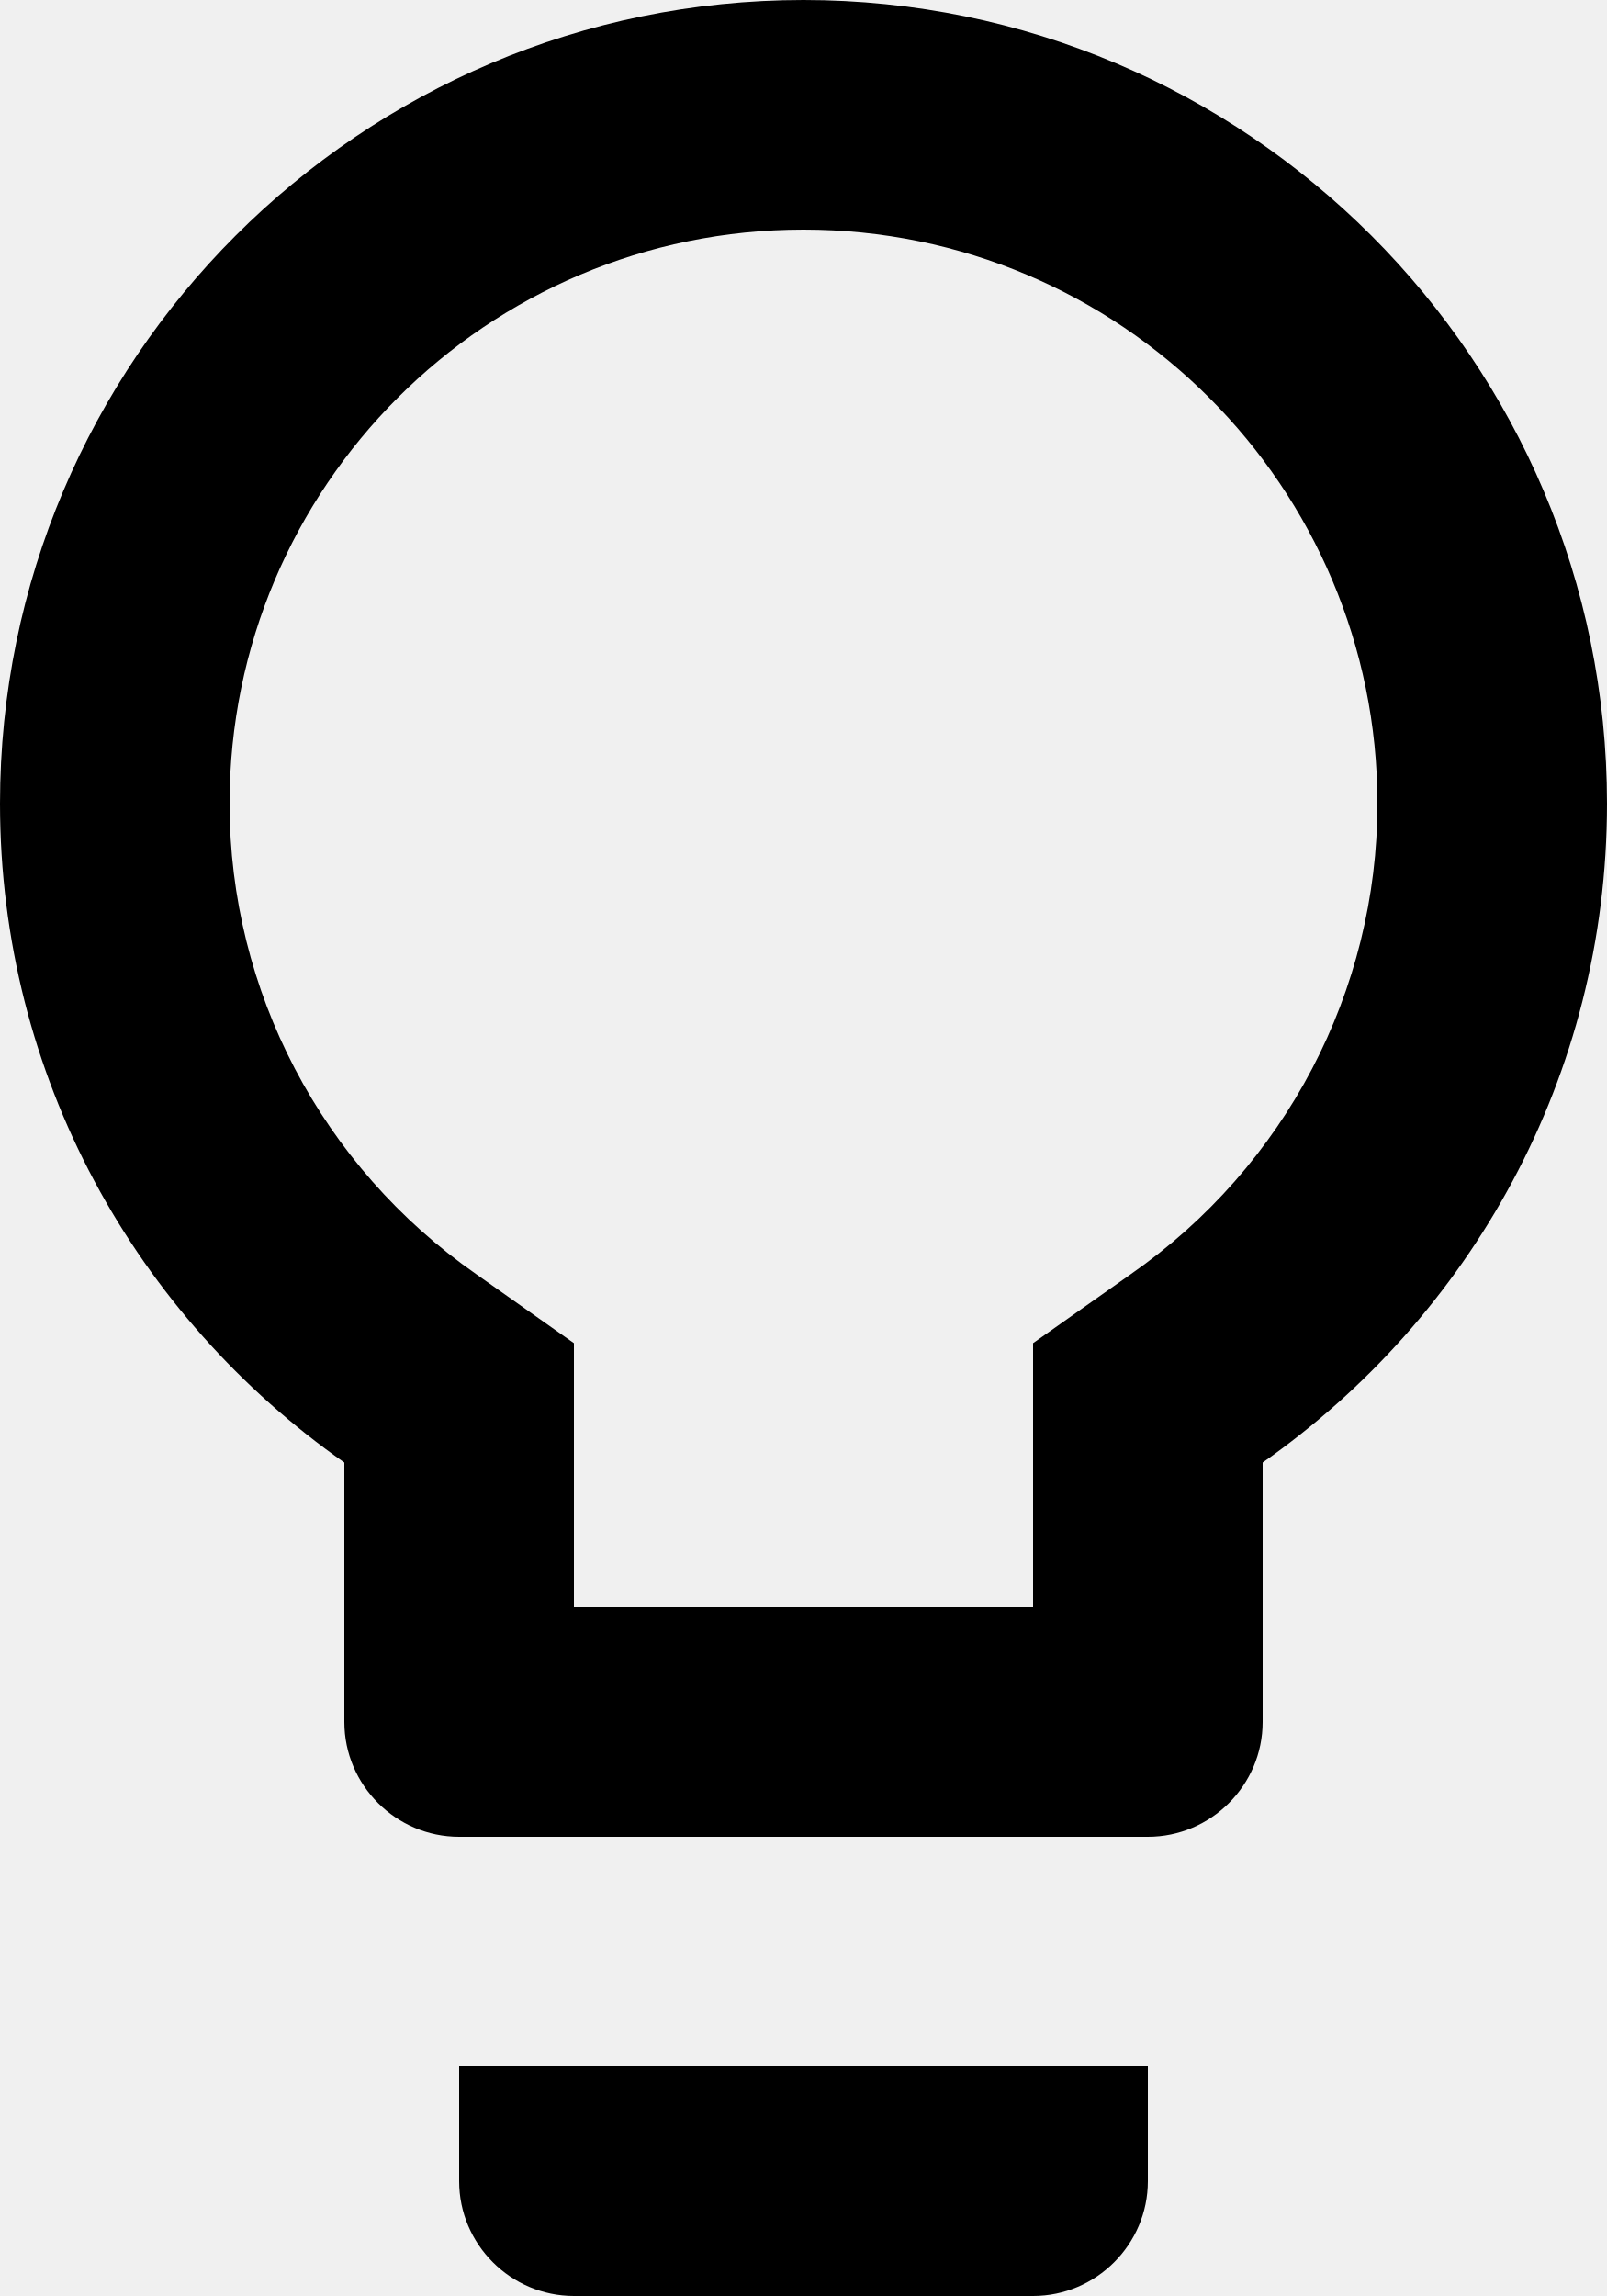
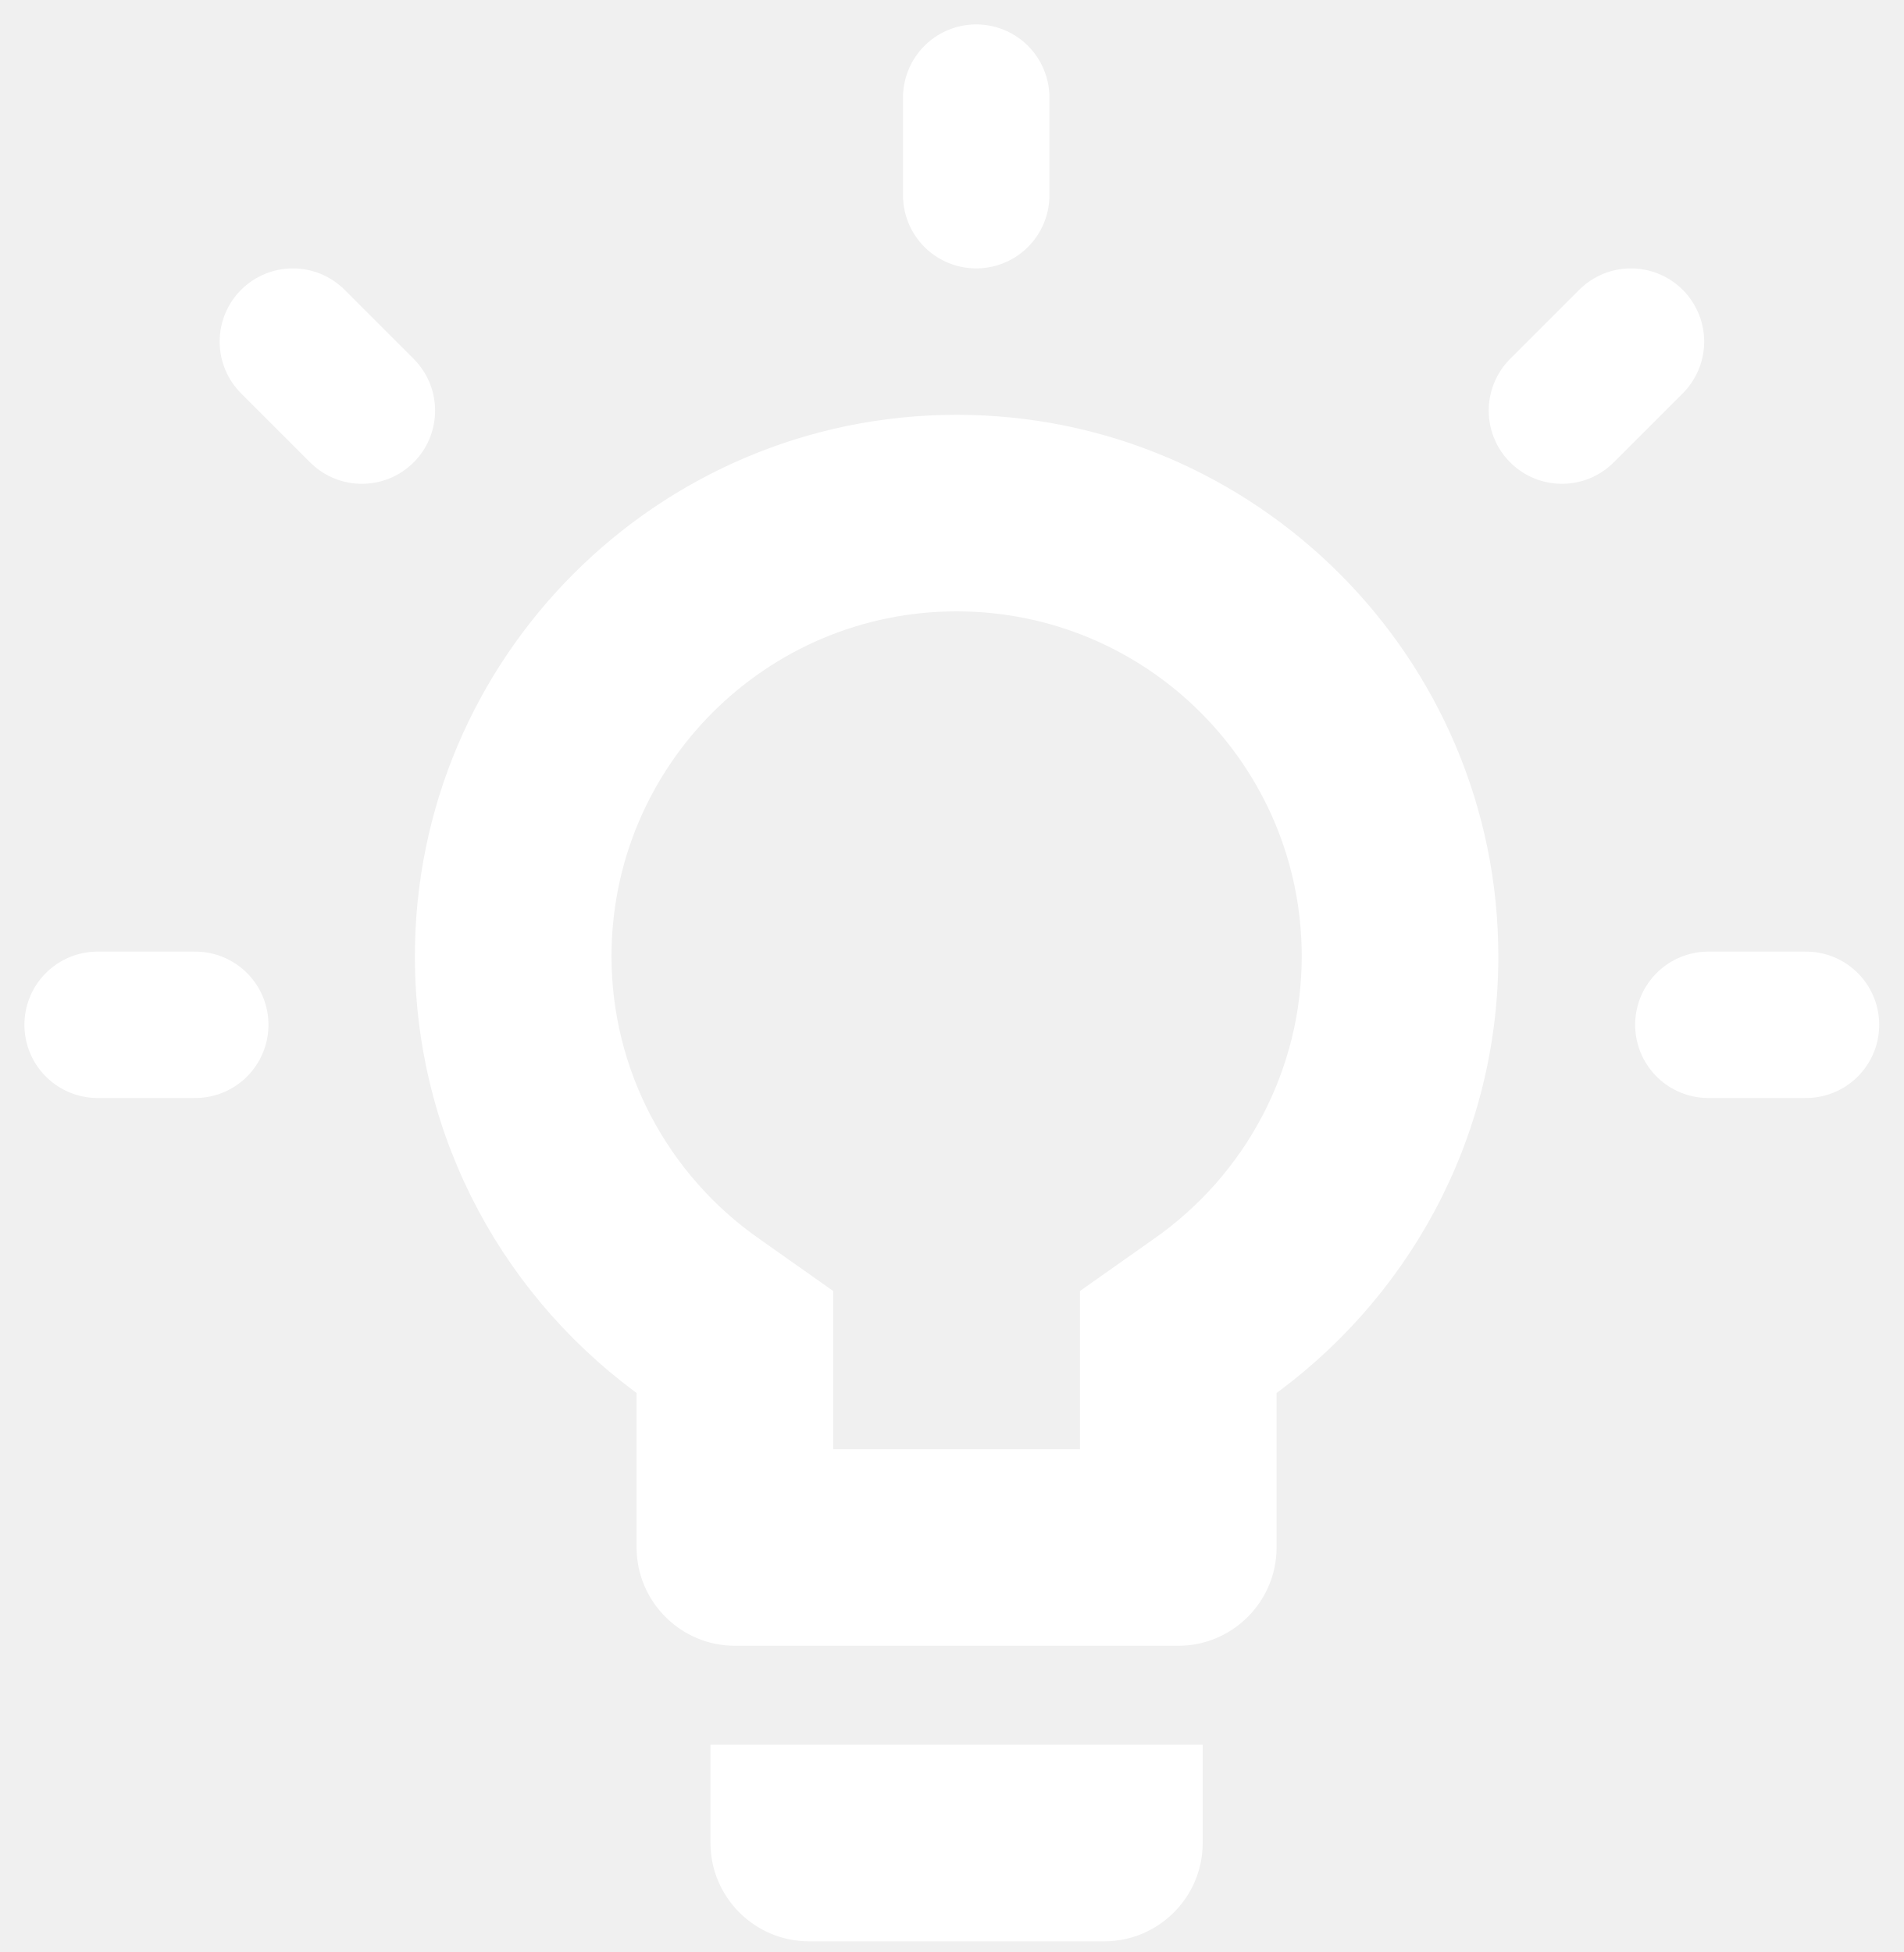
- <svg xmlns="http://www.w3.org/2000/svg" width="14" height="20" viewBox="0 0 14 20" fill="none">
-   <path d="M4 19C4 19.55 4.45 20 5 20H9C9.55 20 10 19.55 10 19V18H4V19ZM7 0C3.14 0 0 3.14 0 7C0 9.38 1.19 11.47 3 12.74V15C3 15.55 3.45 16 4 16H10C10.55 16 11 15.55 11 15V12.74C12.81 11.47 14 9.38 14 7C14 3.14 10.86 0 7 0ZM9.85 11.1L9 11.7V14H5V11.7L4.15 11.1C2.8 10.16 2 8.63 2 7C2 4.24 4.24 2 7 2C9.76 2 12 4.24 12 7C12 8.63 11.2 10.16 9.85 11.1Z" fill="black" />
+ <svg xmlns="http://www.w3.org/2000/svg" width="39" height="40" viewBox="0 0 39 40" fill="none" version="1.1" id="svg144">
+   <defs id="defs148" />
+   <path d="M15.056 37.767C15.056 38.6 15.738 39.281 16.57 39.281H22.626C23.459 39.281 24.14 38.6 24.14 37.767V36.253H15.056V37.767ZM19.598 9C13.754 9 9 13.754 9 19.598C9 23.202 10.802 26.366 13.542 28.289V31.711C13.542 32.543 14.223 33.225 15.056 33.225H24.14C24.973 33.225 25.654 32.543 25.654 31.711V28.289C28.395 26.366 30.197 23.202 30.197 19.598C30.197 13.754 25.442 9 19.598 9ZM23.913 25.806L22.626 26.714V30.197H16.57V26.714L15.283 25.806C13.239 24.383 12.028 22.066 12.028 19.598C12.028 15.42 15.42 12.028 19.598 12.028C23.777 12.028 27.169 15.42 27.169 19.598C27.169 22.066 25.957 24.383 23.913 25.806Z" fill="#ffffff" id="path132" style="fill:#ffffff;stroke:#ffffff" />
+   <path d="M33.414 7L32 8.414" stroke="##ffffff" stroke-width="3" stroke-linecap="round" id="path134" style="fill:#ffffff;stroke:#ffffff" />
+   <path d="M6 7L7.414 8.414" stroke="##ffffff" stroke-width="3" stroke-linecap="round" id="path136" style="fill:#ffffff;stroke:#ffffff" />
+   <path d="M35 21L37 21" stroke="##ffffff" stroke-width="3" stroke-linecap="round" id="path138" style="fill:#ffffff;stroke:#ffffff" />
+   <path d="M2 21L4 21" stroke="##ffffff" stroke-width="3" stroke-linecap="round" id="path140" style="fill:#ffffff;stroke:#ffffff" />
+   <path d="M20 2L20 4" stroke="##ffffff" stroke-width="3" stroke-linecap="round" id="path142" style="fill:#ffffff;stroke:#ffffff" />
</svg>
